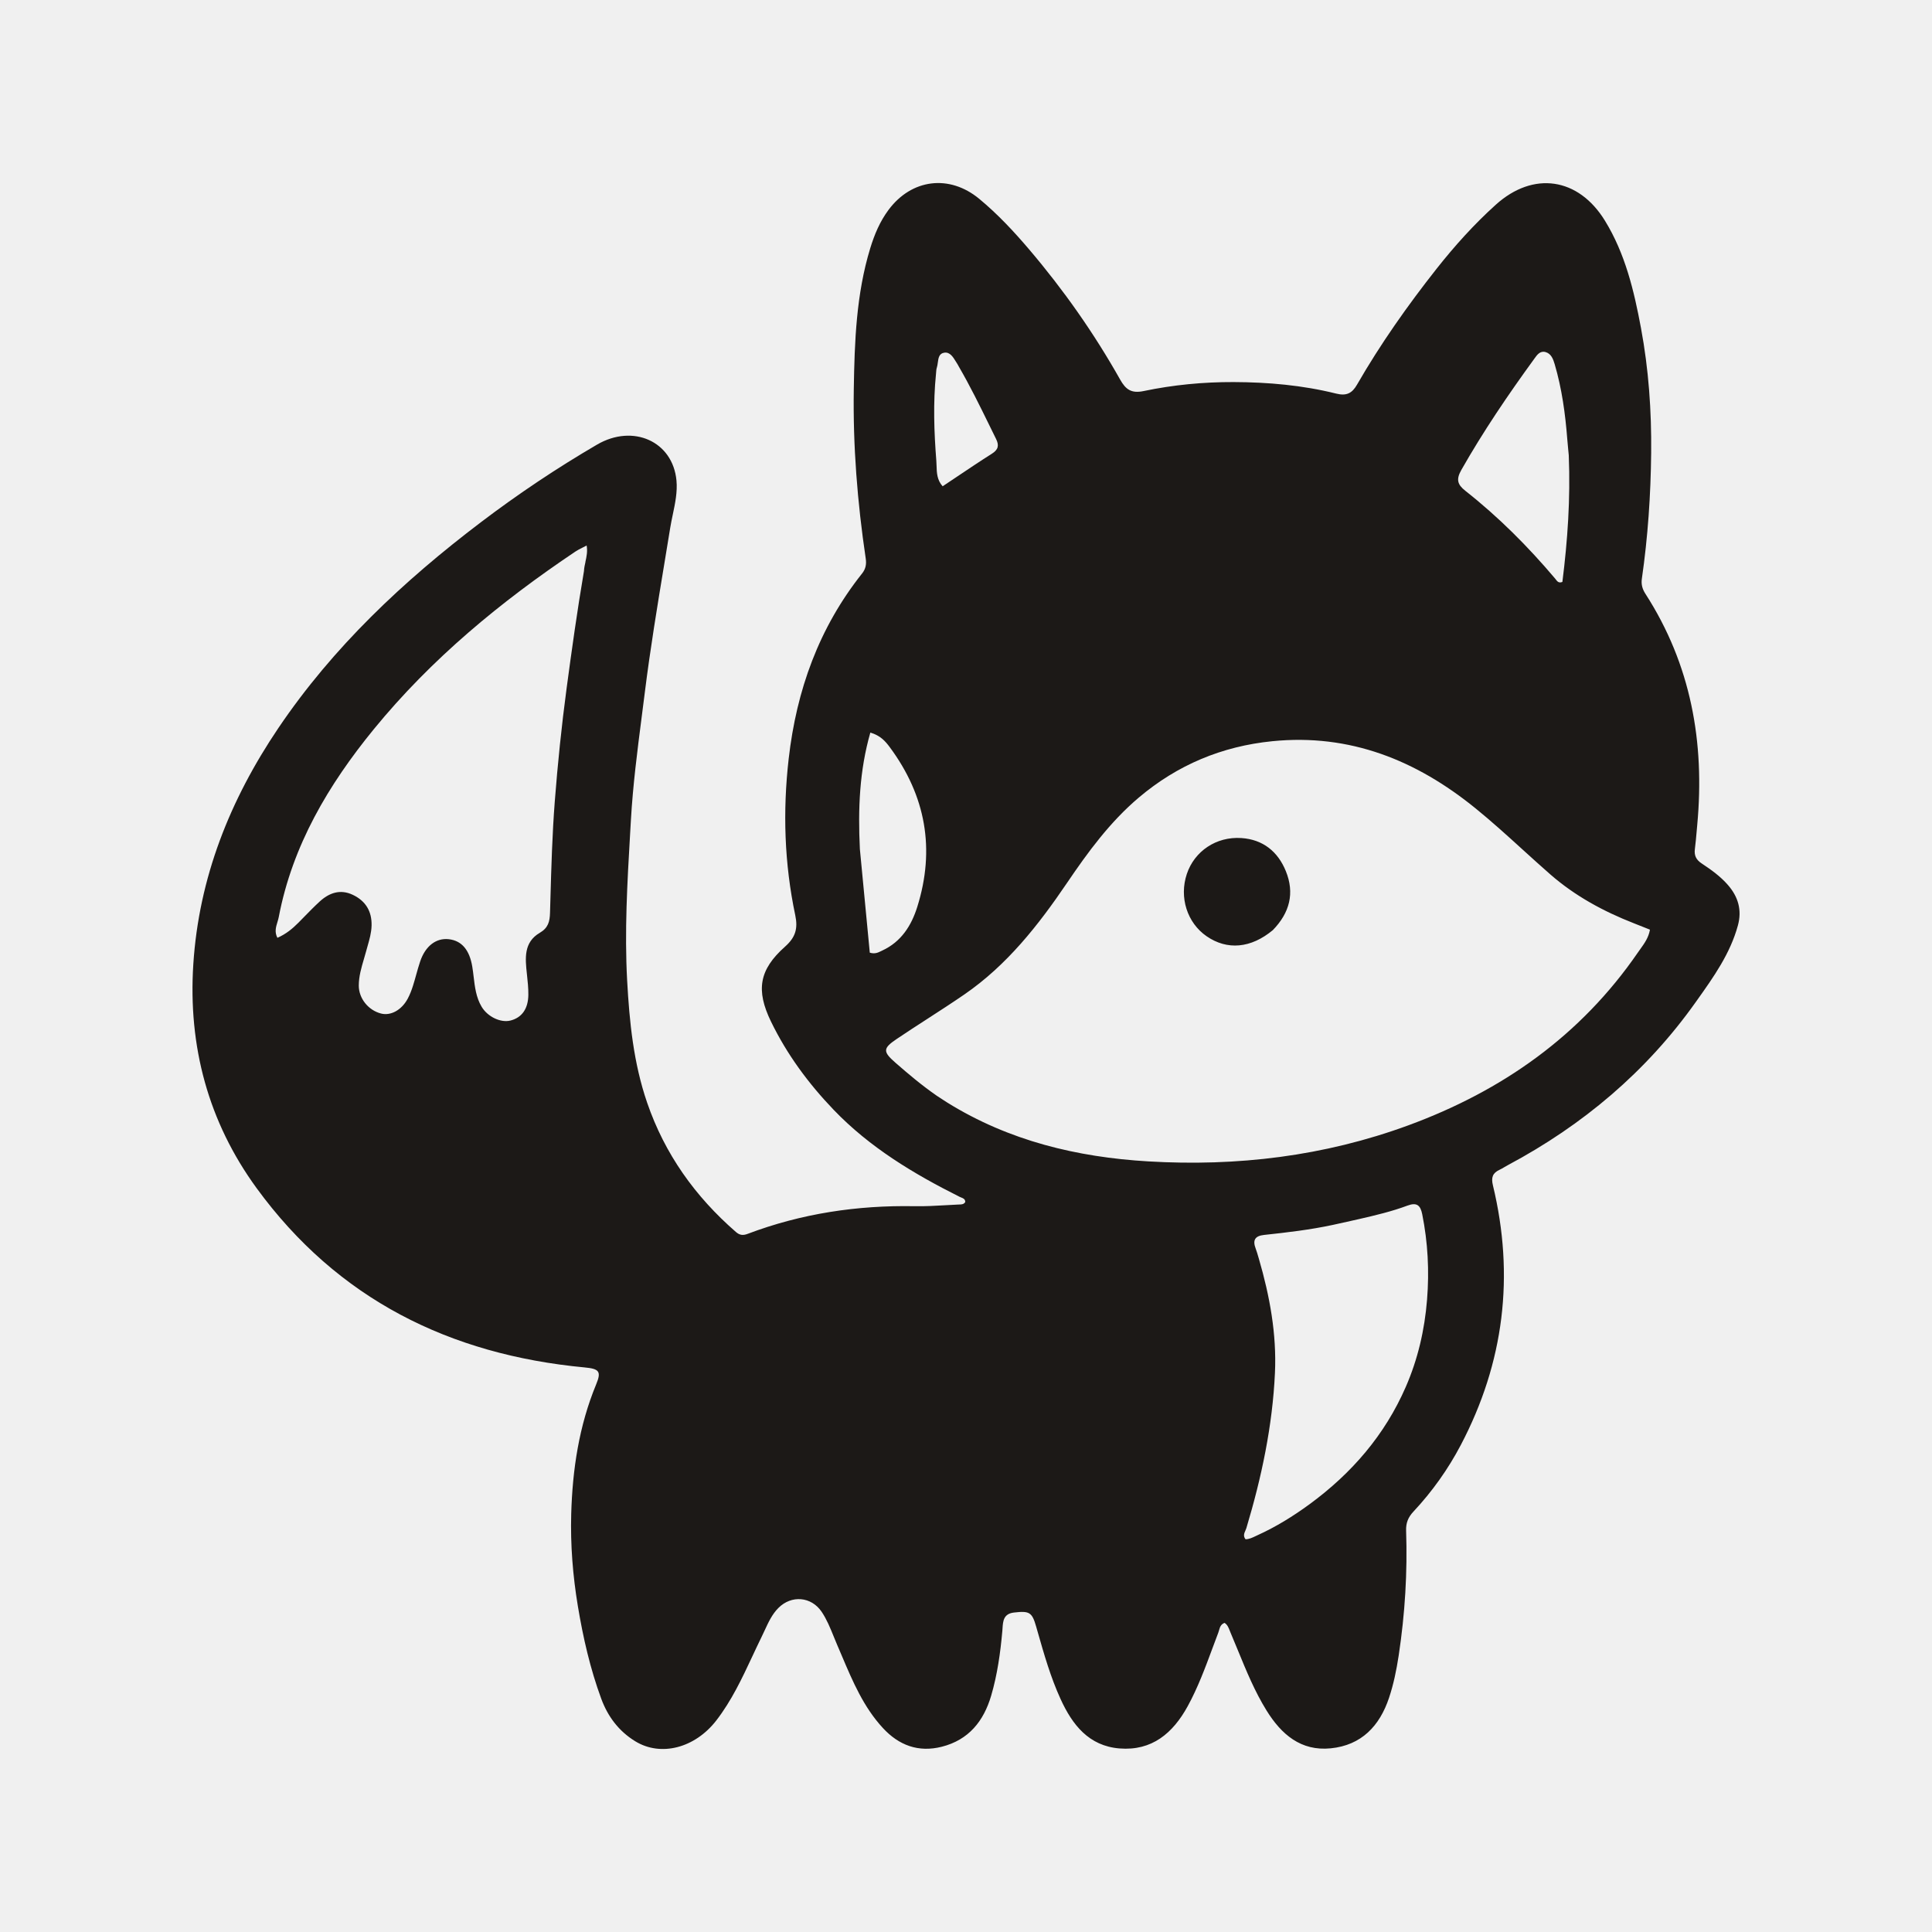
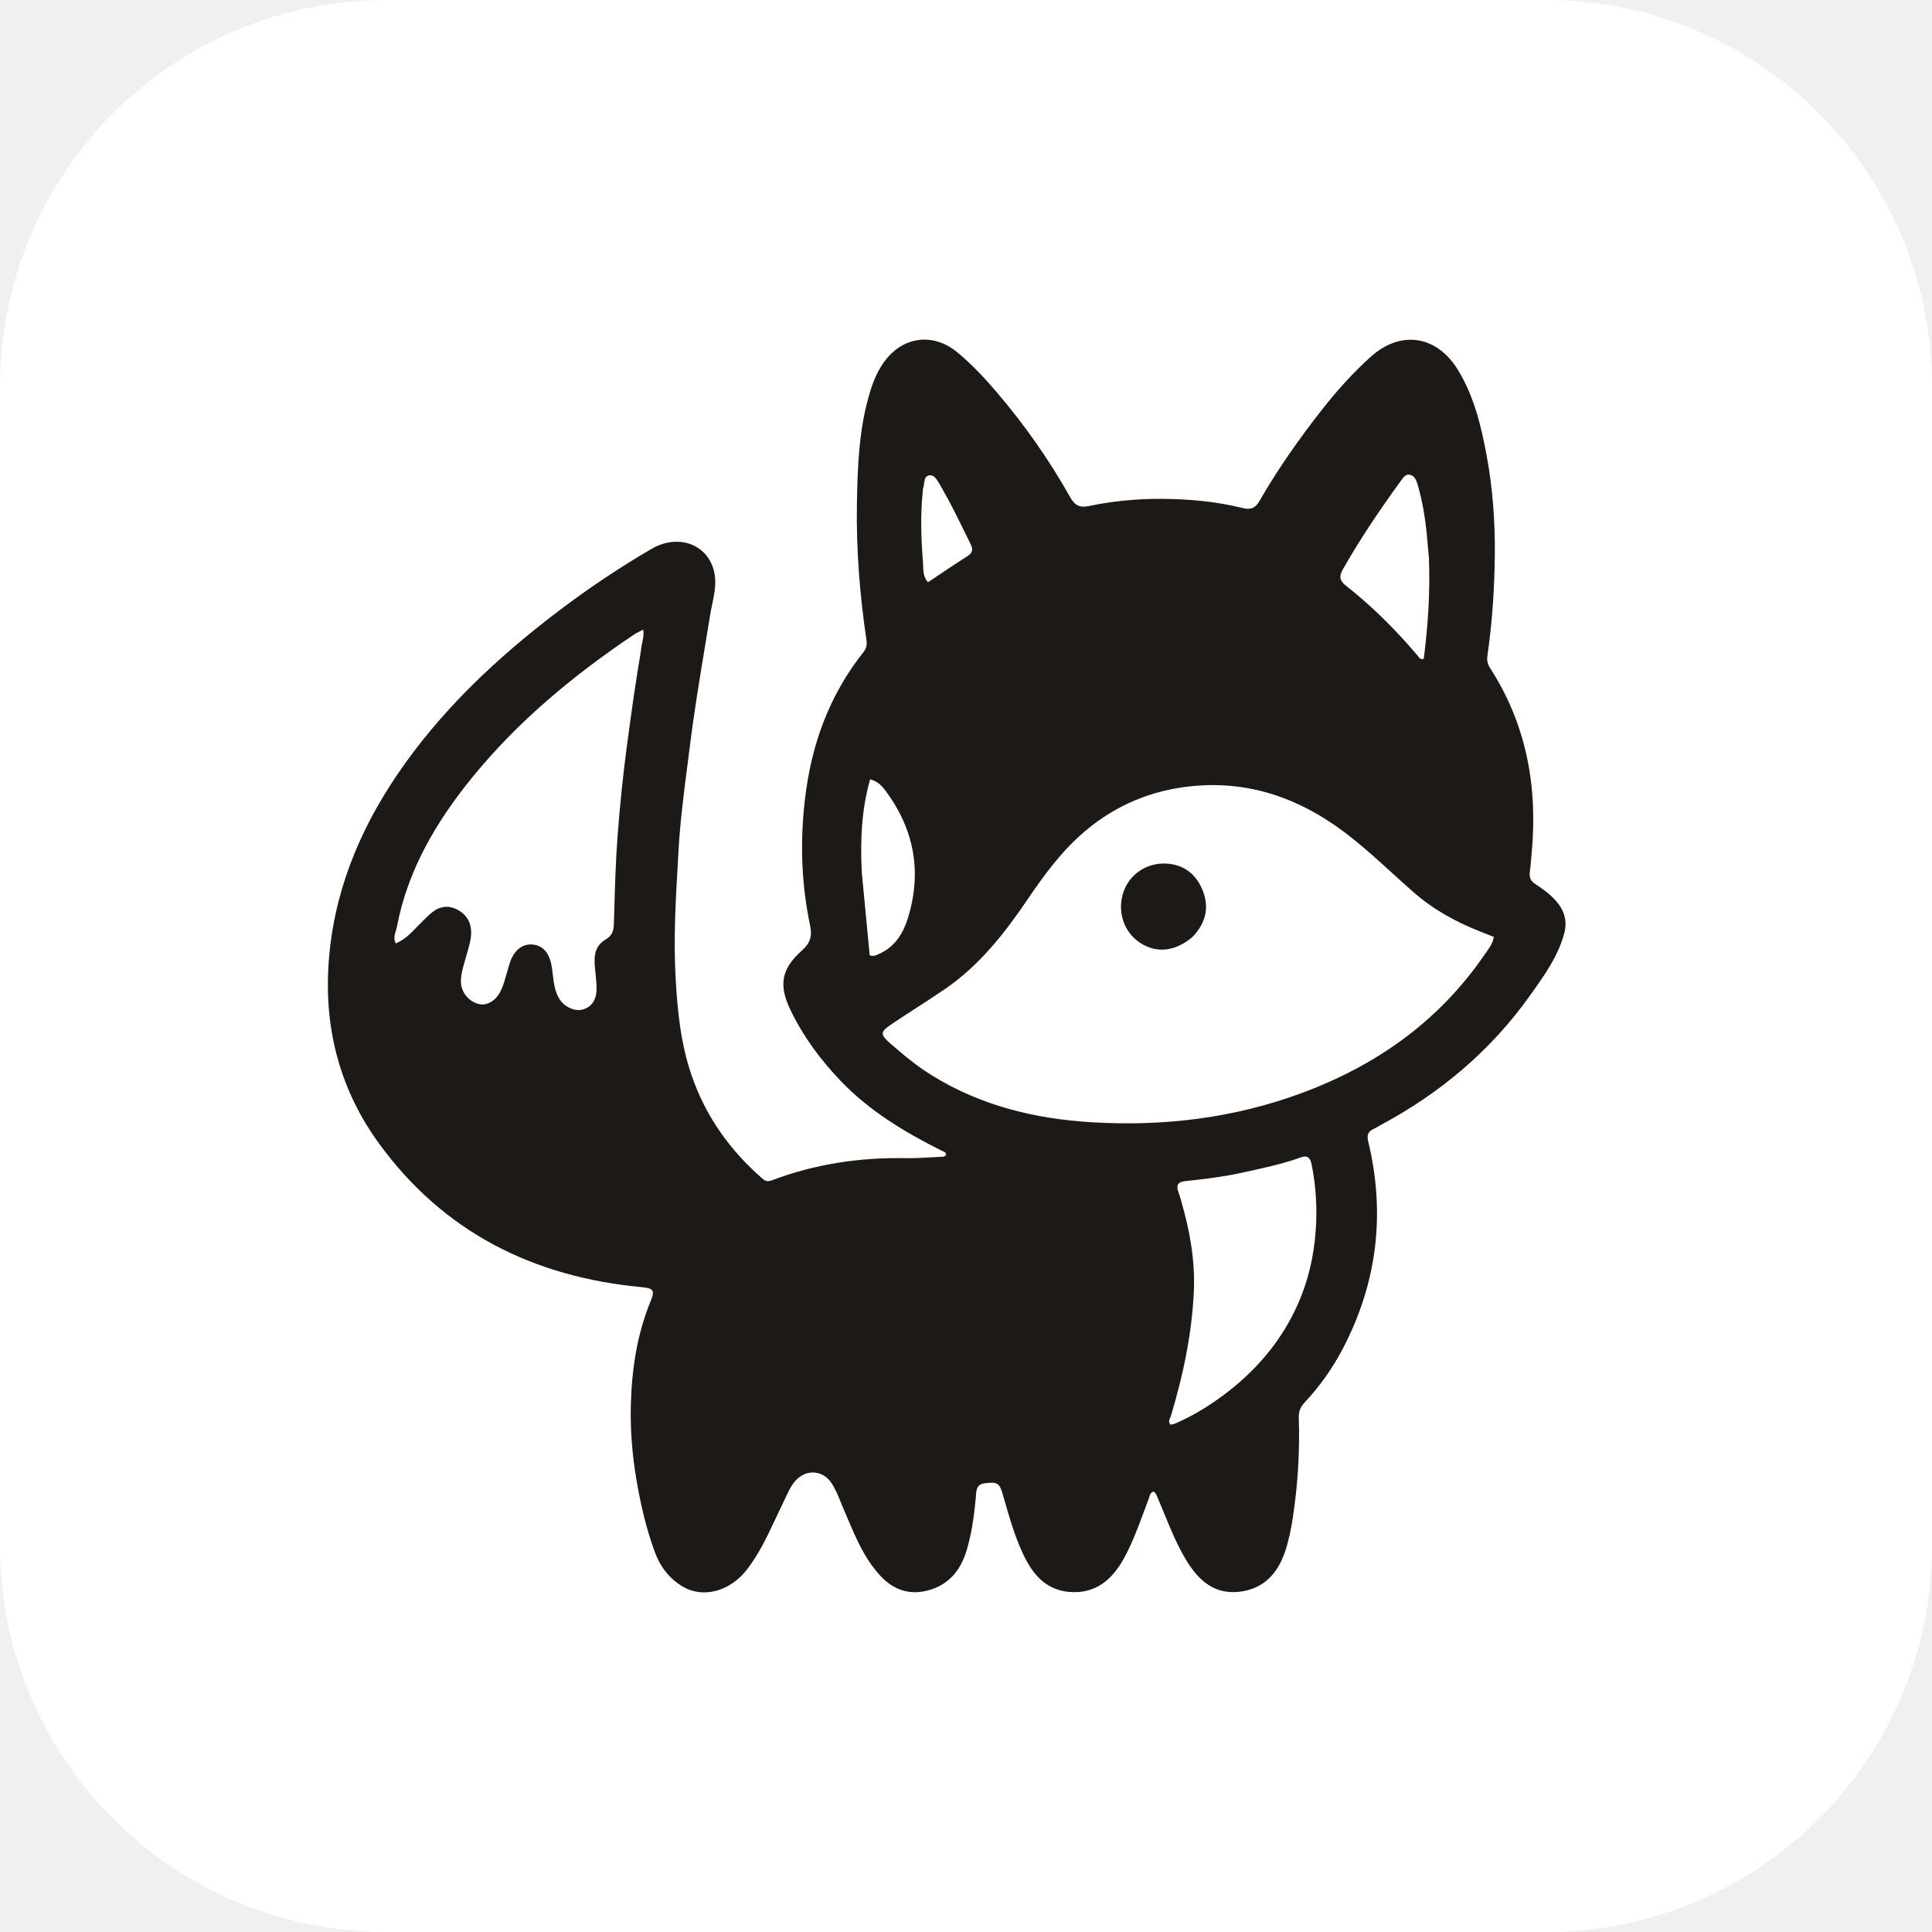
<svg xmlns="http://www.w3.org/2000/svg" viewBox="0 0 100 100">
-   <style>
-   path { fill: #1c1917; }
-   @media (prefers-color-scheme: dark) { path { fill: #f5f3f0; } }
- </style>
-   <path fill-rule="evenodd" clip-rule="evenodd" d="m71.897 87.876c.232-.696.381-1.414.499-2.187.329-2.174.456-4.314.384-6.463-.013-.397.103-.69.376-.982.972-1.039 1.794-2.193 2.455-3.451 2.244-4.272 2.791-8.76 1.661-13.445-.096-.398-.017-.632.342-.799.089-.042.175-.092.26-.143.057-.034.115-.068.174-.099 3.881-2.07 7.162-4.834 9.711-8.422.029-.04.057-.081.086-.121.854-1.2 1.713-2.409 2.109-3.866.216-.796.014-1.483-.518-2.093-.391-.449-.873-.792-1.363-1.117-.283-.188-.389-.41-.347-.739.04-.309.067-.62.094-.93.009-.109.019-.218.029-.327.395-4.272-.323-8.296-2.681-11.955-.155-.24-.229-.484-.186-.779.312-2.163.46-4.342.482-6.523.022-2.164-.13-4.326-.528-6.46-.36-1.934-.816-3.845-1.864-5.551-1.375-2.239-3.709-2.579-5.649-.829-1.123 1.013-2.132 2.133-3.068 3.319-1.506 1.909-2.903 3.891-4.117 5.998-.253.439-.538.595-1.079.46-1.738-.433-3.516-.59-5.307-.596-1.569-.005-3.127.144-4.657.465-.642.135-.931-.087-1.216-.593-1.347-2.393-2.921-4.634-4.701-6.727-.799-.94-1.641-1.842-2.594-2.63-1.548-1.28-3.502-1.031-4.695.574-.446.6-.728 1.274-.944 1.979-.728 2.38-.814 4.841-.853 7.295-.047 2.937.186 5.863.618 8.771.042.282.005.529-.187.771-2.237 2.814-3.396 6.044-3.801 9.592-.311 2.725-.224 5.421.34 8.097.147.697.011 1.148-.526 1.626-1.351 1.2-1.518 2.258-.728 3.883.827 1.702 1.938 3.206 3.246 4.569 1.862 1.94 4.128 3.303 6.511 4.497.027.013.056.025.084.036.106.041.211.082.213.234-.073.124-.191.127-.305.13-.014 0-.027.001-.041.001-.224.01-.448.023-.672.036-.531.03-1.062.061-1.592.051-2.978-.056-5.87.378-8.659 1.433-.232.088-.406.072-.6-.097-2.113-1.836-3.685-4.038-4.597-6.694-.705-2.051-.917-4.171-1.035-6.325-.139-2.542.007-5.073.154-7.602.014-.235.027-.47.041-.705.102-1.79.331-3.571.56-5.351.054-.418.107-.836.16-1.254.28-2.247.649-4.479 1.018-6.712.1-.603.199-1.206.297-1.809.037-.229.085-.458.133-.686.122-.583.245-1.168.19-1.759-.189-2.03-2.249-2.947-4.113-1.858-2.085 1.218-4.089 2.558-6.012 4.018-4.012 3.044-7.649 6.459-10.481 10.652-2.502 3.705-4.116 7.745-4.403 12.236-.27 4.232.769 8.14 3.28 11.582 4.187 5.737 9.982 8.617 16.978 9.276.751.071.872.205.595.875-.889 2.151-1.227 4.404-1.292 6.712-.044 1.601.082 3.191.344 4.768.271 1.629.638 3.239 1.211 4.794.342.927.911 1.68 1.758 2.2 1.325.814 3.09.354 4.196-1.075.788-1.019 1.328-2.171 1.868-3.324.161-.344.323-.689.49-1.03.053-.108.104-.218.155-.328.188-.407.376-.815.7-1.141.678-.682 1.709-.594 2.243.201.262.39.437.822.613 1.255.059.146.119.293.181.438.085.196.169.393.252.59.562 1.325 1.125 2.653 2.126 3.734.823.889 1.832 1.271 3.044.964 1.395-.354 2.168-1.326 2.555-2.641.321-1.093.478-2.219.579-3.354.004-.045.007-.091.01-.137.024-.369.05-.751.59-.814.798-.093.937-.021 1.149.723.023.08.046.161.069.241.34 1.191.679 2.383 1.196 3.513.608 1.33 1.459 2.428 3.049 2.557 1.682.137 2.766-.792 3.529-2.182.523-.954.9-1.969 1.276-2.984.102-.276.204-.552.31-.827.015-.04.027-.082.039-.124.042-.15.086-.306.284-.382.147.09.206.242.266.394.013.032.025.064.038.095.134.313.263.628.392.943.435 1.062.871 2.124 1.479 3.105.762 1.229 1.772 2.112 3.322 1.956 1.59-.16 2.532-1.156 3.019-2.619zm-23.233-31.045c-.059-.038-.117-.077-.176-.115-.792-.55-1.465-1.121-2.131-1.702-.664-.579-.67-.747.052-1.234.526-.355 1.059-.699 1.592-1.044.642-.415 1.284-.83 1.914-1.263 2.208-1.519 3.829-3.584 5.312-5.771 1.085-1.601 2.227-3.16 3.717-4.42 1.994-1.687 4.298-2.655 6.909-2.917 4.025-.404 7.456.99 10.508 3.465.839.68 1.639 1.407 2.439 2.134.481.436.961.873 1.45 1.3 1.276 1.113 2.745 1.909 4.318 2.524.185.072.369.146.559.222.09.036.181.072.274.109-.067.404-.284.706-.495 1-.043.06-.086.119-.127.179-2.959 4.304-7.014 7.161-11.886 8.95-4.355 1.599-8.86 2.138-13.466 1.865-3.684-.218-7.205-1.066-10.384-3.037-.128-.079-.254-.162-.38-.245zm-18.36-27.75c-.036.161-.071.318-.078.478-.354 2.079-.631 4.073-.899 6.07-.26 1.943-.46 3.892-.611 5.844-.132 1.7-.18 3.407-.228 5.112-.006.22-.012.44-.019.66-.013.459-.095.783-.531 1.038-.842.493-.752 1.326-.667 2.12l.005.046.001.009c.037.344.074.686.07 1.032-.007.718-.329 1.181-.924 1.333-.506.129-1.187-.195-1.496-.717-.284-.48-.348-1.014-.411-1.546-.021-.176-.042-.353-.071-.527-.142-.854-.538-1.344-1.217-1.42-.652-.073-1.21.35-1.48 1.15-.077.229-.142.461-.207.694-.053.191-.107.383-.167.572-.072.226-.158.452-.27.661-.316.593-.881.899-1.383.77-.657-.169-1.15-.781-1.15-1.444 0-.476.132-.925.264-1.374.039-.132.077-.263.113-.395.024-.091.05-.182.076-.273.1-.349.2-.698.209-1.068.018-.741-.31-1.276-.972-1.59-.65-.308-1.224-.105-1.72.352-.275.253-.537.521-.799.789-.098.101-.197.201-.295.301-.311.314-.648.59-1.088.783-.158-.296-.077-.562.001-.817.026-.086.052-.171.068-.255.707-3.71 2.571-6.851 4.923-9.729 2.971-3.633 6.553-6.591 10.44-9.197.109-.073.228-.133.361-.199.067-.034.137-.069.212-.109.056.308-.005.581-.063.846zm39.594 34.118c.14-.032.281-.063.421-.094.915-.209 1.74-.408 2.533-.704.476-.178.668-.021.761.442.294 1.465.371 2.933.251 4.427-.126 1.573-.475 3.079-1.102 4.518-1.083 2.486-2.796 4.469-4.977 6.068-.849.622-1.739 1.173-2.699 1.608-.035.016-.07.032-.104.049-.163.078-.326.155-.512.16-.136-.167-.069-.316-.007-.455.019-.042.037-.083.049-.123.788-2.625 1.353-5.294 1.479-8.034.093-2.012-.269-3.977-.831-5.906-.008-.027-.016-.054-.024-.081-.043-.149-.086-.299-.141-.444-.162-.426-.054-.658.433-.71 1.188-.127 2.375-.266 3.545-.516.309-.066.617-.135.925-.204zm11.276-39.894c.008.086.017.173.025.259.092 2.268-.062 4.419-.33 6.556-.188.076-.268-.03-.34-.126-.013-.017-.026-.034-.039-.05-1.404-1.661-2.935-3.195-4.646-4.541-.416-.328-.48-.596-.204-1.081 1.127-1.984 2.404-3.868 3.745-5.711.012-.017.025-.035.038-.053.135-.19.292-.412.57-.336.291.079.397.355.477.628.374 1.272.551 2.576.653 3.894.015.188.033.375.051.563zm-36.154 26.004-.513-5.362c-.102-2.092-.021-4.063.542-6.029.527.156.78.452 1.006.757 1.865 2.517 2.359 5.28 1.422 8.268-.303.966-.83 1.802-1.807 2.255-.022.01-.044.021-.066.032-.159.078-.325.159-.585.079zm4.583-30.379c.009.015.017.03.026.045.587 1.013 1.079 2.016 1.566 3.01.119.244.239.487.359.73.17.343.118.559-.217.771-.605.383-1.2.783-1.806 1.189-.245.164-.491.33-.74.495-.293-.325-.305-.706-.315-1.064-.003-.087-.005-.172-.012-.255-.117-1.497-.169-2.999-.017-4.499.003-.028.005-.057.007-.085.006-.082.012-.165.037-.241.025-.077.037-.166.049-.255.032-.237.064-.479.341-.517.288-.04.449.224.596.464.024.039.048.078.072.115.021.032.039.065.057.097zm12.851 29.53c1.064.734 2.292.629 3.429-.318.878-.903 1.133-1.921.671-3.054-.413-1.013-1.183-1.637-2.302-1.711-1.3-.086-2.428.681-2.822 1.859-.404 1.21.014 2.527 1.024 3.224z" />
+   <rect width="100" height="100" rx="20" fill="#ffffff" />
+   <g transform="translate(9 10) scale(0.8)" fill="#1c1917">
+     <path fill-rule="evenodd" clip-rule="evenodd" d="m71.897 87.876c.232-.696.381-1.414.499-2.187.329-2.174.456-4.314.384-6.463-.013-.397.103-.69.376-.982.972-1.039 1.794-2.193 2.455-3.451 2.244-4.272 2.791-8.76 1.661-13.445-.096-.398-.017-.632.342-.799.089-.042.175-.092.26-.143.057-.034.115-.068.174-.099 3.881-2.07 7.162-4.834 9.711-8.422.029-.04.057-.081.086-.121.854-1.2 1.713-2.409 2.109-3.866.216-.796.014-1.483-.518-2.093-.391-.449-.873-.792-1.363-1.117-.283-.188-.389-.41-.347-.739.04-.309.067-.62.094-.93.009-.109.019-.218.029-.327.395-4.272-.323-8.296-2.681-11.955-.155-.24-.229-.484-.186-.779.312-2.163.46-4.342.482-6.523.022-2.164-.13-4.326-.528-6.46-.36-1.934-.816-3.845-1.864-5.551-1.375-2.239-3.709-2.579-5.649-.829-1.123 1.013-2.132 2.133-3.068 3.319-1.506 1.909-2.903 3.891-4.117 5.998-.253.439-.538.595-1.079.46-1.738-.433-3.516-.59-5.307-.596-1.569-.005-3.127.144-4.657.465-.642.135-.931-.087-1.216-.593-1.347-2.393-2.921-4.634-4.701-6.727-.799-.94-1.641-1.842-2.594-2.63-1.548-1.28-3.502-1.031-4.695.574-.446.6-.728 1.274-.944 1.979-.728 2.38-.814 4.841-.853 7.295-.047 2.937.186 5.863.618 8.771.042.282.005.529-.187.771-2.237 2.814-3.396 6.044-3.801 9.592-.311 2.725-.224 5.421.34 8.097.147.697.011 1.148-.526 1.626-1.351 1.2-1.518 2.258-.728 3.883.827 1.702 1.938 3.206 3.246 4.569 1.862 1.94 4.128 3.303 6.511 4.497.027.013.056.025.084.036.106.041.211.082.213.234-.073.124-.191.127-.305.13-.014 0-.027.001-.041.001-.224.01-.448.023-.672.036-.531.03-1.062.061-1.592.051-2.978-.056-5.87.378-8.659 1.433-.232.088-.406.072-.6-.097-2.113-1.836-3.685-4.038-4.597-6.694-.705-2.051-.917-4.171-1.035-6.325-.139-2.542.007-5.073.154-7.602.014-.235.027-.47.041-.705.102-1.79.331-3.571.56-5.351.054-.418.107-.836.16-1.254.28-2.247.649-4.479 1.018-6.712.1-.603.199-1.206.297-1.809.037-.229.085-.458.133-.686.122-.583.245-1.168.19-1.759-.189-2.03-2.249-2.947-4.113-1.858-2.085 1.218-4.089 2.558-6.012 4.018-4.012 3.044-7.649 6.459-10.481 10.652-2.502 3.705-4.116 7.745-4.403 12.236-.27 4.232.769 8.14 3.28 11.582 4.187 5.737 9.982 8.617 16.978 9.276.751.071.872.205.595.875-.889 2.151-1.227 4.404-1.292 6.712-.044 1.601.082 3.191.344 4.768.271 1.629.638 3.239 1.211 4.794.342.927.911 1.68 1.758 2.2 1.325.814 3.09.354 4.196-1.075.788-1.019 1.328-2.171 1.868-3.324.161-.344.323-.689.49-1.03.053-.108.104-.218.155-.328.188-.407.376-.815.7-1.141.678-.682 1.709-.594 2.243.201.262.39.437.822.613 1.255.059.146.119.293.181.438.085.196.169.393.252.59.562 1.325 1.125 2.653 2.126 3.734.823.889 1.832 1.271 3.044.964 1.395-.354 2.168-1.326 2.555-2.641.321-1.093.478-2.219.579-3.354.004-.045.007-.091.01-.137.024-.369.05-.751.59-.814.798-.093.937-.021 1.149.723.023.08.046.161.069.241.34 1.191.679 2.383 1.196 3.513.608 1.33 1.459 2.428 3.049 2.557 1.682.137 2.766-.792 3.529-2.182.523-.954.9-1.969 1.276-2.984.102-.276.204-.552.31-.827.015-.04.027-.082.039-.124.042-.15.086-.306.284-.382.147.09.206.242.266.394.013.032.025.064.038.095.134.313.263.628.392.943.435 1.062.871 2.124 1.479 3.105.762 1.229 1.772 2.112 3.322 1.956 1.59-.16 2.532-1.156 3.019-2.619zm-23.233-31.045c-.059-.038-.117-.077-.176-.115-.792-.55-1.465-1.121-2.131-1.702-.664-.579-.67-.747.052-1.234.526-.355 1.059-.699 1.592-1.044.642-.415 1.284-.83 1.914-1.263 2.208-1.519 3.829-3.584 5.312-5.771 1.085-1.601 2.227-3.16 3.717-4.42 1.994-1.687 4.298-2.655 6.909-2.917 4.025-.404 7.456.99 10.508 3.465.839.68 1.639 1.407 2.439 2.134.481.436.961.873 1.45 1.3 1.276 1.113 2.745 1.909 4.318 2.524.185.072.369.146.559.222.09.036.181.072.274.109-.067.404-.284.706-.495 1-.043.06-.086.119-.127.179-2.959 4.304-7.014 7.161-11.886 8.95-4.355 1.599-8.86 2.138-13.466 1.865-3.684-.218-7.205-1.066-10.384-3.037-.128-.079-.254-.162-.38-.245zm-18.36-27.75c-.036.161-.071.318-.078.478-.354 2.079-.631 4.073-.899 6.07-.26 1.943-.46 3.892-.611 5.844-.132 1.7-.18 3.407-.228 5.112-.006.22-.012.44-.019.66-.013.459-.095.783-.531 1.038-.842.493-.752 1.326-.667 2.12l.005.046.001.009c.037.344.074.686.07 1.032-.007.718-.329 1.181-.924 1.333-.506.129-1.187-.195-1.496-.717-.284-.48-.348-1.014-.411-1.546-.021-.176-.042-.353-.071-.527-.142-.854-.538-1.344-1.217-1.42-.652-.073-1.21.35-1.48 1.15-.077.229-.142.461-.207.694-.053.191-.107.383-.167.572-.072.226-.158.452-.27.661-.316.593-.881.899-1.383.77-.657-.169-1.15-.781-1.15-1.444 0-.476.132-.925.264-1.374.039-.132.077-.263.113-.395.024-.091.05-.182.076-.273.1-.349.2-.698.209-1.068.018-.741-.31-1.276-.972-1.59-.65-.308-1.224-.105-1.72.352-.275.253-.537.521-.799.789-.098.101-.197.201-.295.301-.311.314-.648.59-1.088.783-.158-.296-.077-.562.001-.817.026-.086.052-.171.068-.255.707-3.71 2.571-6.851 4.923-9.729 2.971-3.633 6.553-6.591 10.44-9.197.109-.073.228-.133.361-.199.067-.034.137-.069.212-.109.056.308-.005.581-.063.846zm39.594 34.118c.14-.032.281-.063.421-.094.915-.209 1.74-.408 2.533-.704.476-.178.668-.021.761.442.294 1.465.371 2.933.251 4.427-.126 1.573-.475 3.079-1.102 4.518-1.083 2.486-2.796 4.469-4.977 6.068-.849.622-1.739 1.173-2.699 1.608-.035.016-.07.032-.104.049-.163.078-.326.155-.512.16-.136-.167-.069-.316-.007-.455.019-.042.037-.083.049-.123.788-2.625 1.353-5.294 1.479-8.034.093-2.012-.269-3.977-.831-5.906-.008-.027-.016-.054-.024-.081-.043-.149-.086-.299-.141-.444-.162-.426-.054-.658.433-.71 1.188-.127 2.375-.266 3.545-.516.309-.066.617-.135.925-.204zm11.276-39.894c.008.086.017.173.025.259.092 2.268-.062 4.419-.33 6.556-.188.076-.268-.03-.34-.126-.013-.017-.026-.034-.039-.05-1.404-1.661-2.935-3.195-4.646-4.541-.416-.328-.48-.596-.204-1.081 1.127-1.984 2.404-3.868 3.745-5.711.012-.017.025-.035.038-.053.135-.19.292-.412.57-.336.291.079.397.355.477.628.374 1.272.551 2.576.653 3.894.015.188.033.375.051.563zm-36.154 26.004-.513-5.362c-.102-2.092-.021-4.063.542-6.029.527.156.78.452 1.006.757 1.865 2.517 2.359 5.28 1.422 8.268-.303.966-.83 1.802-1.807 2.255-.022.01-.044.021-.066.032-.159.078-.325.159-.585.079zm4.583-30.379c.009.015.017.03.026.045.587 1.013 1.079 2.016 1.566 3.01.119.244.239.487.359.73.17.343.118.559-.217.771-.605.383-1.2.783-1.806 1.189-.245.164-.491.33-.74.495-.293-.325-.305-.706-.315-1.064-.003-.087-.005-.172-.012-.255-.117-1.497-.169-2.999-.017-4.499.003-.028.005-.057.007-.085.006-.082.012-.165.037-.241.025-.077.037-.166.049-.255.032-.237.064-.479.341-.517.288-.04.449.224.596.464.024.039.048.078.072.115.021.032.039.065.057.097zm12.851 29.53c1.064.734 2.292.629 3.429-.318.878-.903 1.133-1.921.671-3.054-.413-1.013-1.183-1.637-2.302-1.711-1.3-.086-2.428.681-2.822 1.859-.404 1.21.014 2.527 1.024 3.224z" />
+   </g>
</svg>
